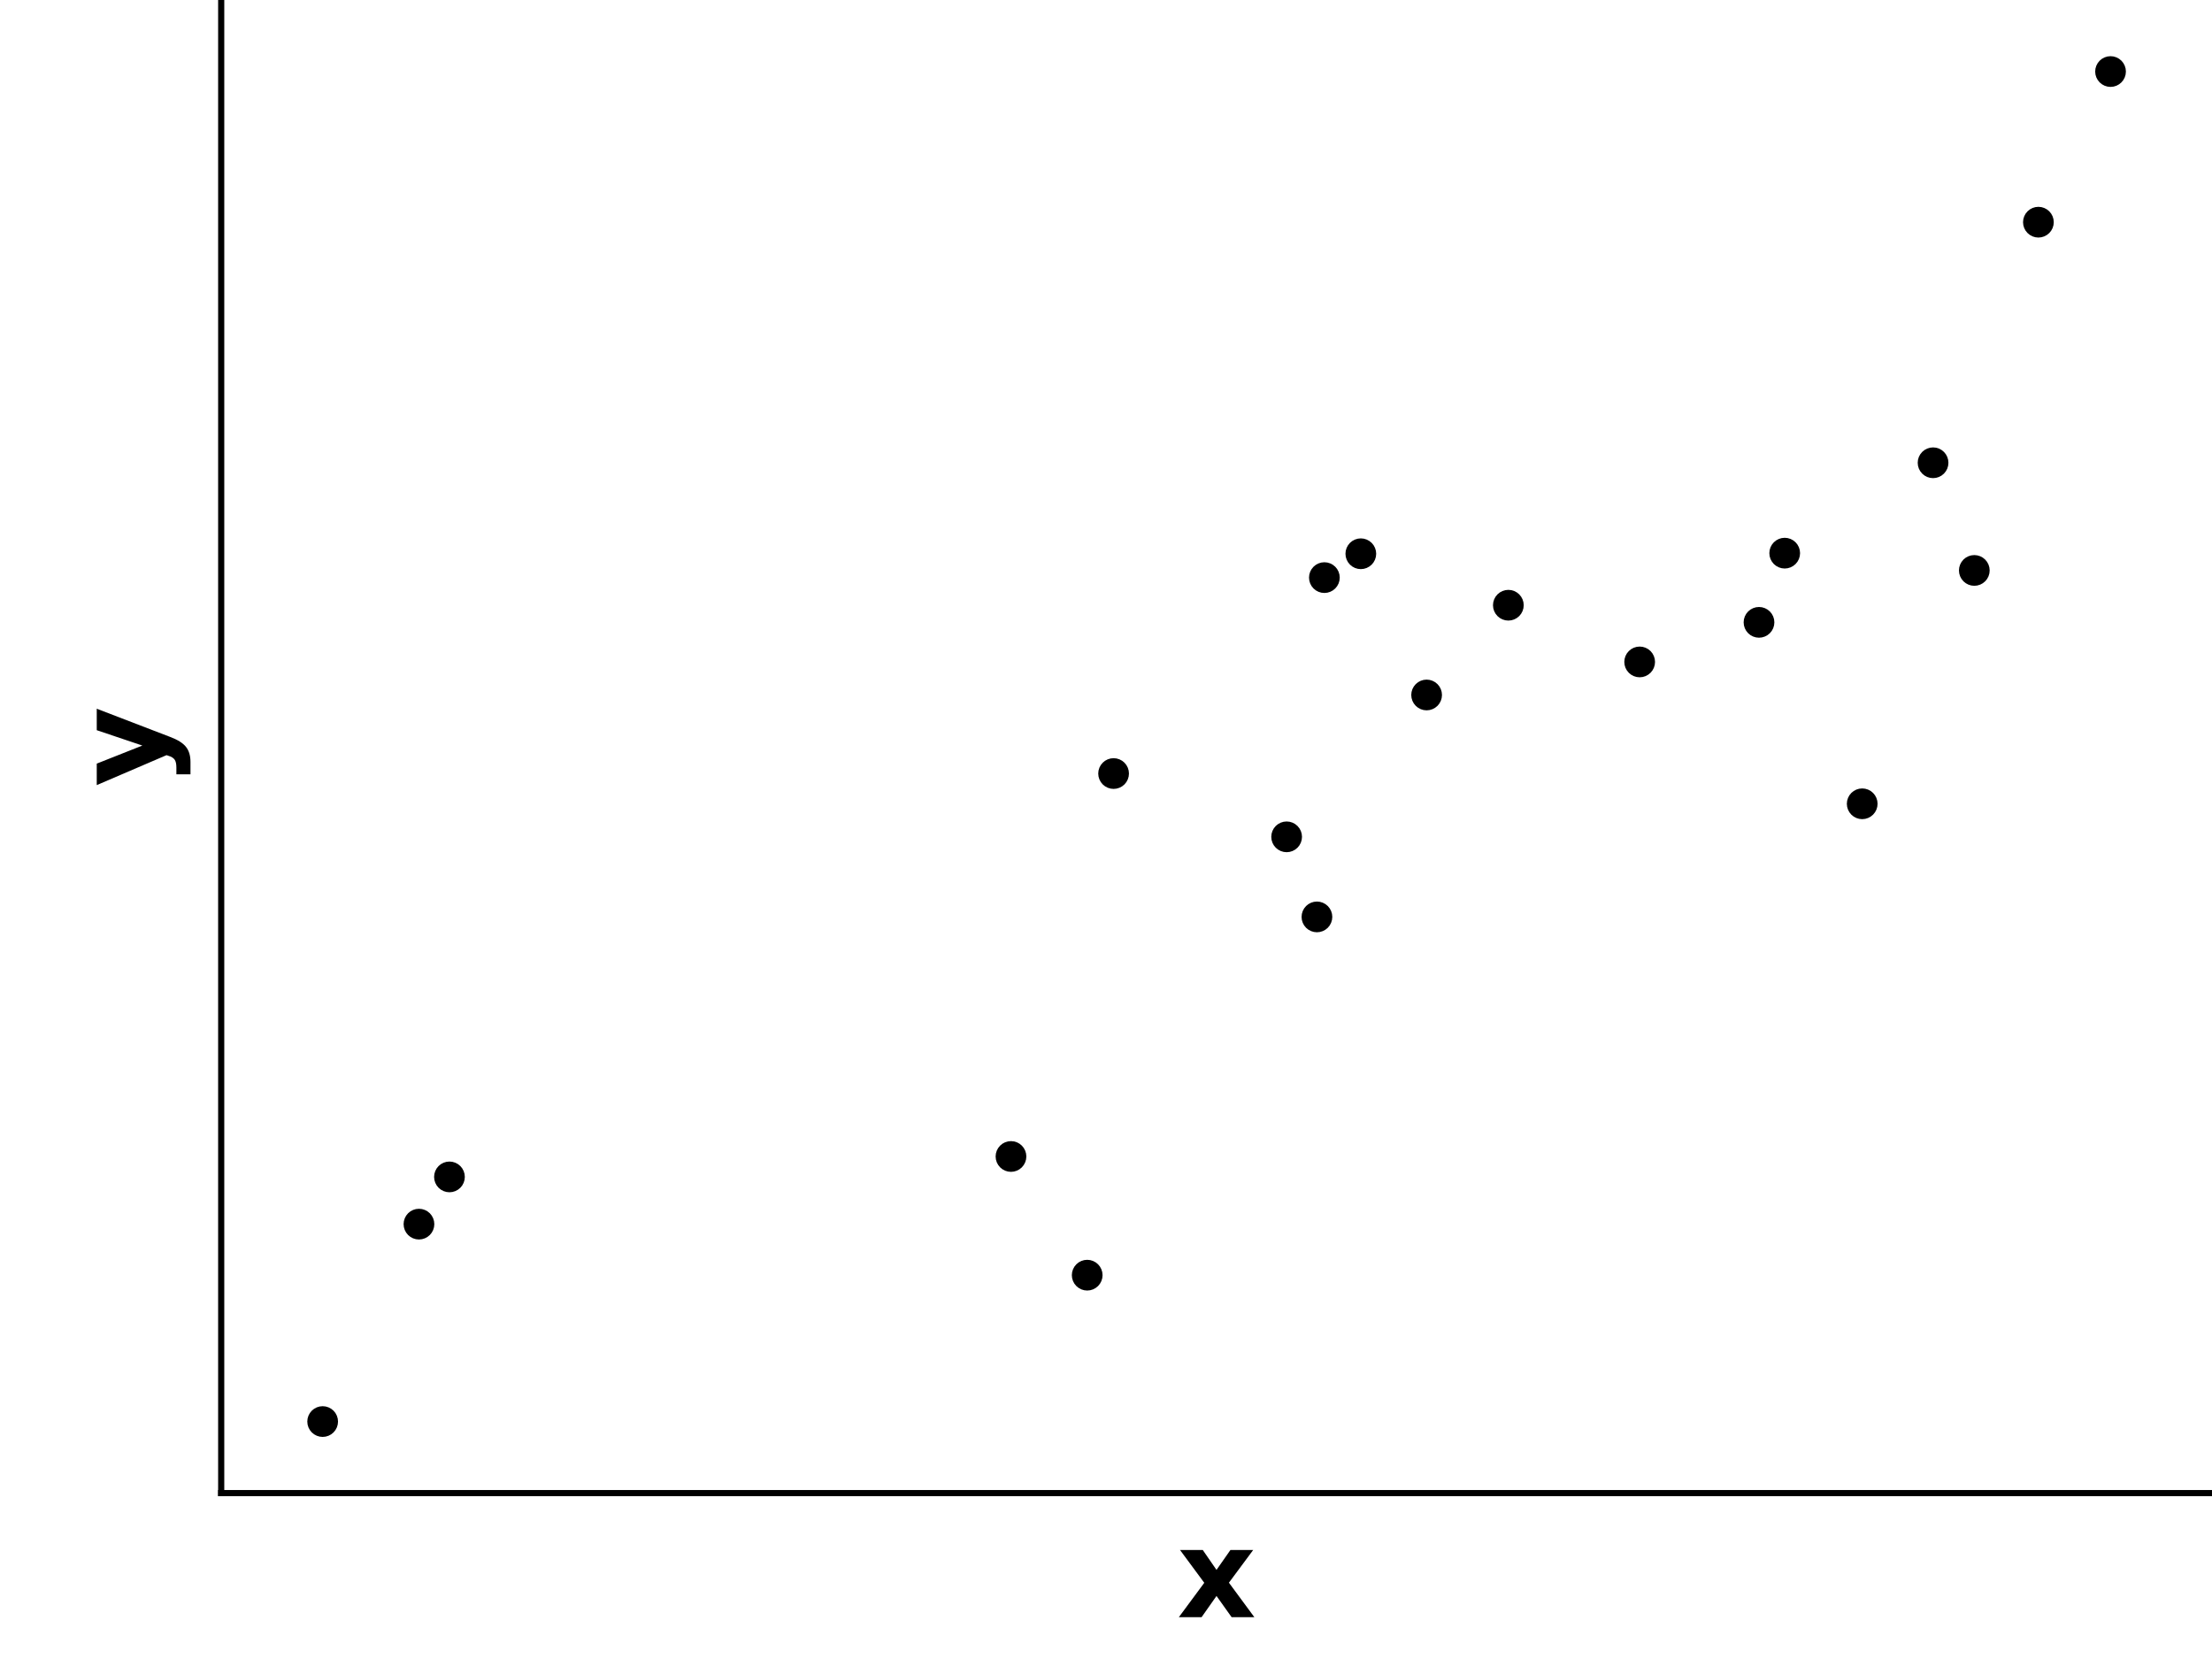
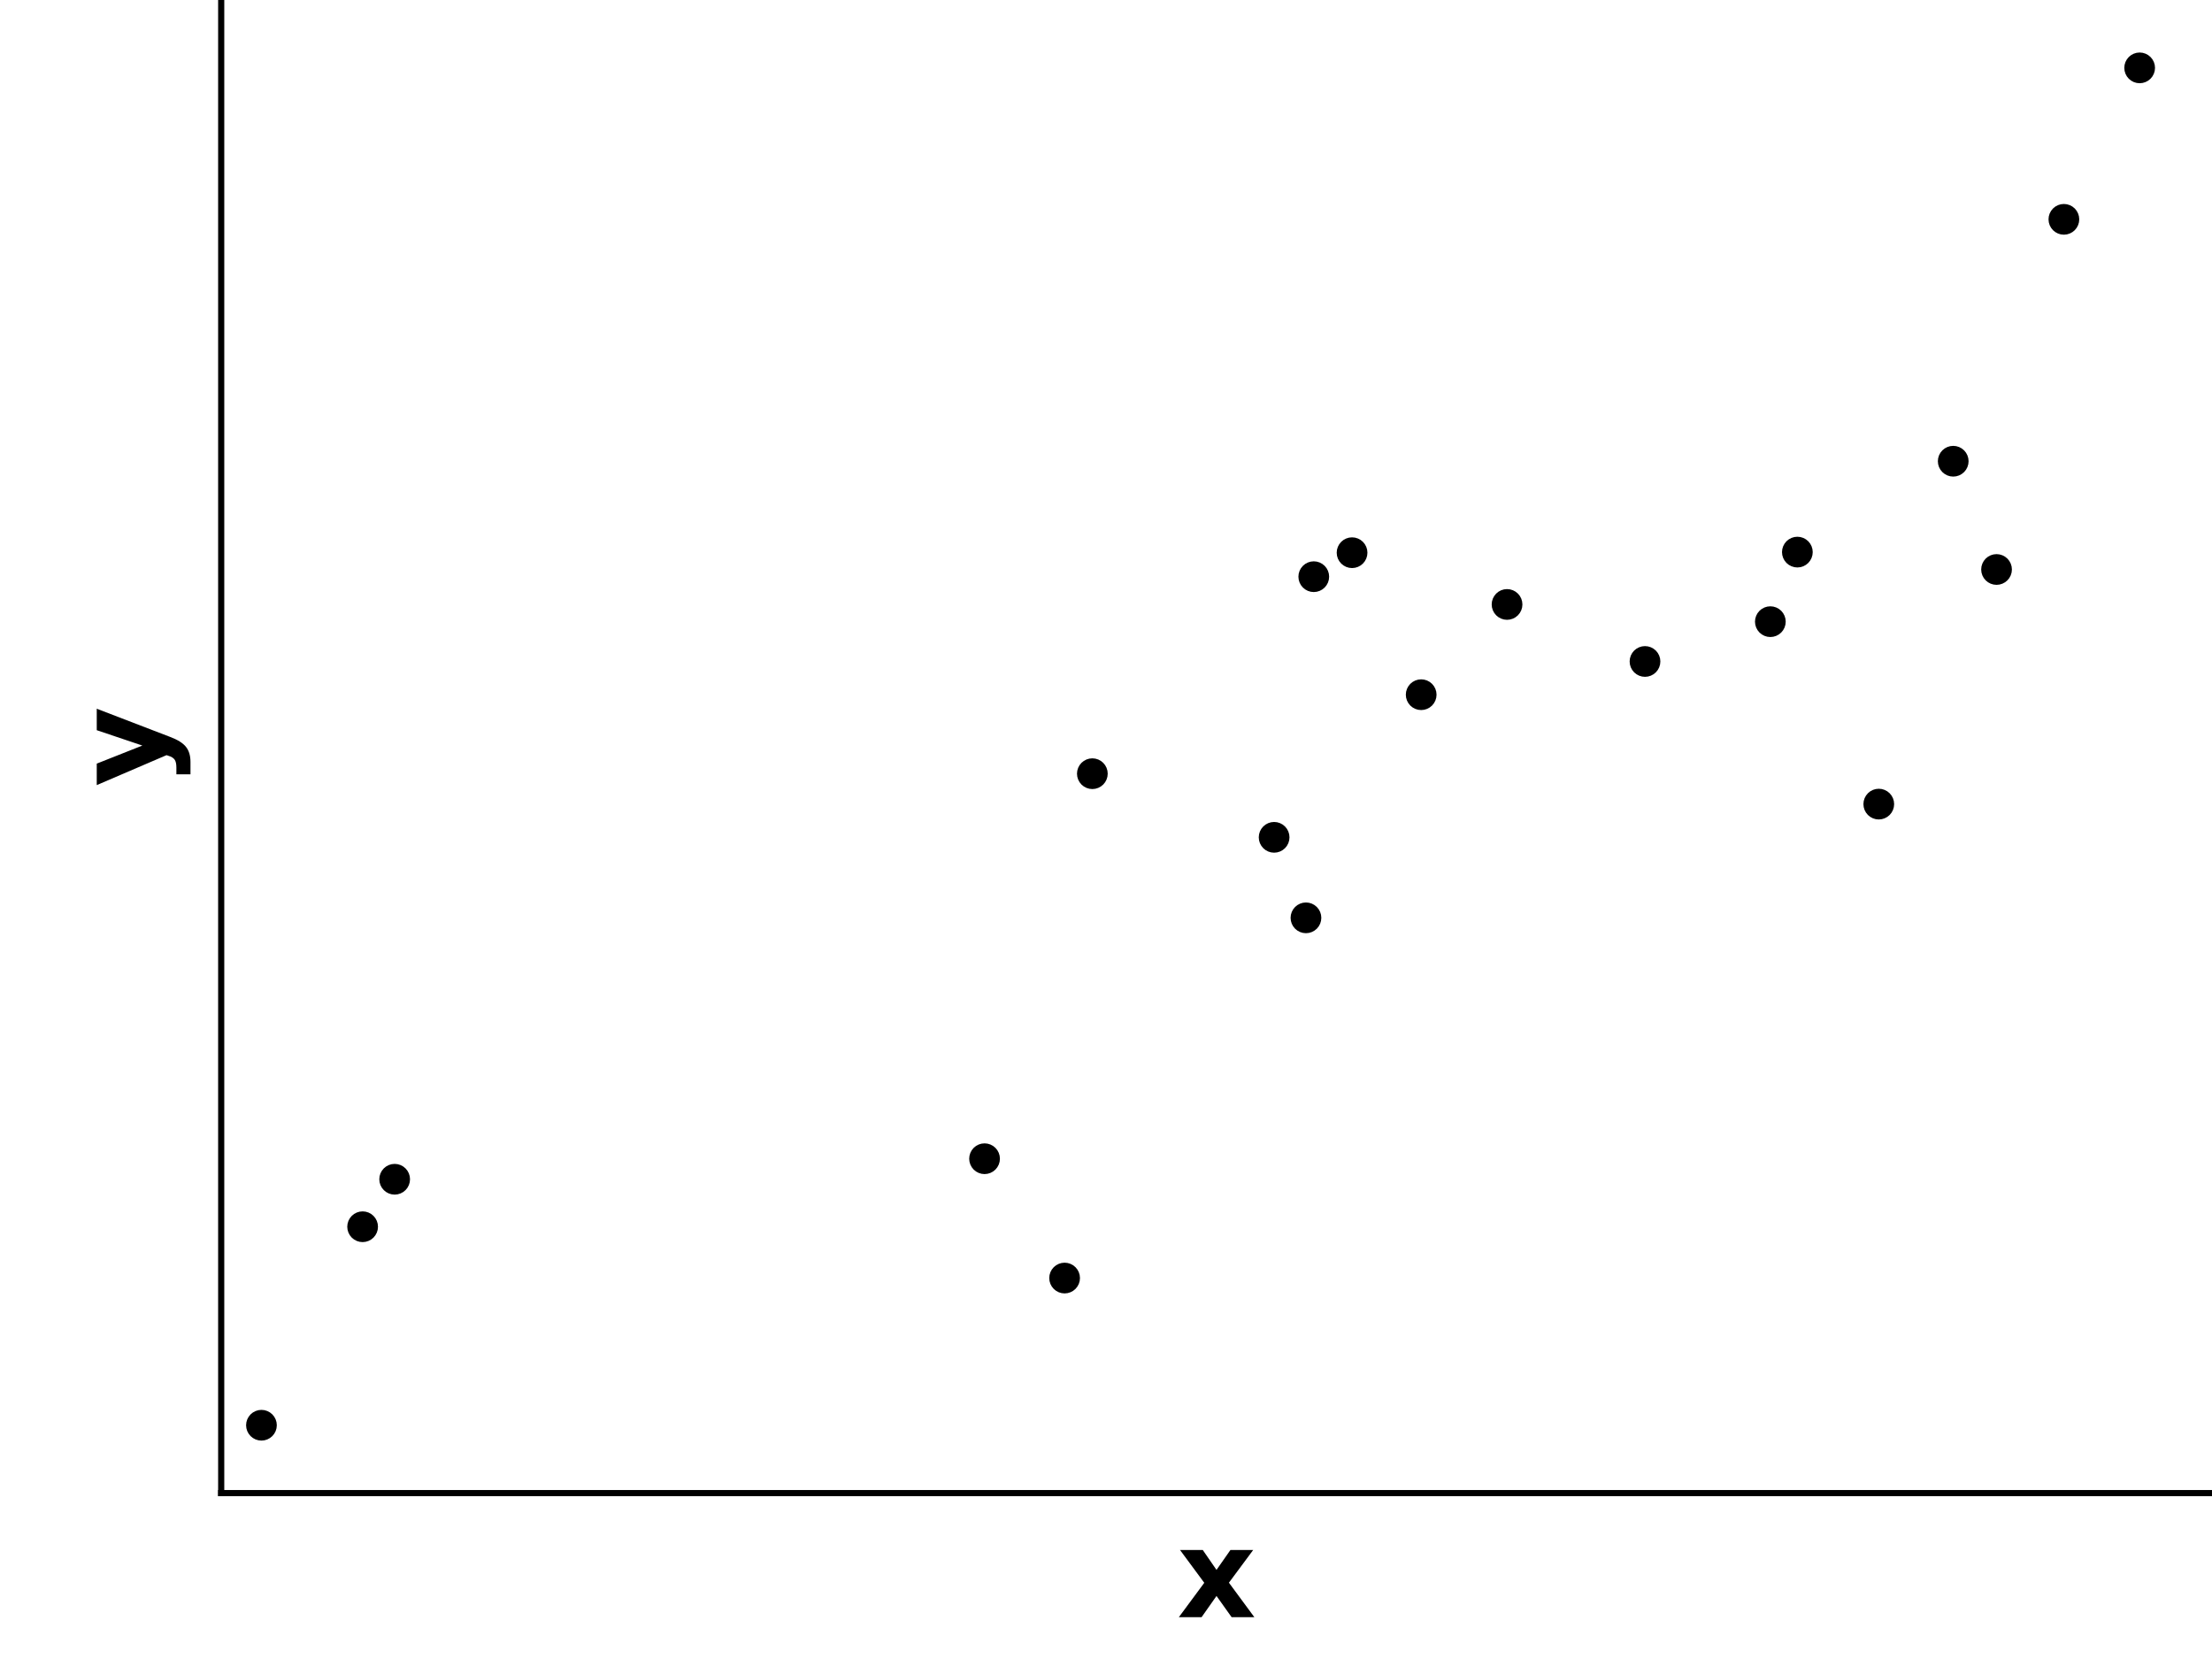
<svg xmlns="http://www.w3.org/2000/svg" xmlns:xlink="http://www.w3.org/1999/xlink" height="216pt" version="1.1" viewBox="0 0 288 216" width="288pt">
  <defs>
    <style type="text/css">
- *{stroke-linecap:butt;stroke-linejoin:round;white-space:pre;}
+ *{stroke-linecap:butt;stroke-linejoin:round;}
  </style>
  </defs>
  <g id="figure_1">
    <g id="patch_1">
      <path d="M 0 216  L 288 216  L 288 0  L 0 0  z " style="fill:none;" />
    </g>
    <g id="axes_1">
      <g id="patch_2">
        <path d="M 28.8 194.4  L 288 194.4  L 288 0  L 28.8 0  z " style="fill:none;" />
      </g>
      <g id="PathCollection_1">
        <defs>
-           <path d="M 0 1.5  C 0.398 1.5 0.779 1.342 1.061 1.061  C 1.342 0.779 1.5 0.398 1.5 0  C 1.5 -0.398 1.342 -0.779 1.061 -1.061  C 0.779 -1.342 0.398 -1.5 0 -1.5  C -0.398 -1.5 -0.779 -1.342 -1.061 -1.061  C -1.342 -0.779 -1.5 -0.398 -1.5 0  C -1.5 0.398 -1.342 0.779 -1.061 1.061  C -0.779 1.342 -0.398 1.5 0 1.5  z " id="m44b1644643" style="stroke:#000000;" />
+           <path d="M 0 1.5  C 0.398 1.5 0.779 1.342 1.061 1.061  C 1.342 0.779 1.5 0.398 1.5 0  C 1.5 -0.398 1.342 -0.779 1.061 -1.061  C 0.779 -1.342 0.398 -1.5 0 -1.5  C -0.398 -1.5 -0.779 -1.342 -1.061 -1.061  C -1.342 -0.779 -1.5 -0.398 -1.5 0  C -1.5 0.398 -1.342 0.779 -1.061 1.061  C -0.779 1.342 -0.398 1.5 0 1.5  z " id="mc2504f3640" style="stroke:#000000;" />
        </defs>
-         <g clip-path="url(#p556edecfdf)">
-           <use style="stroke:#000000;" x="172.433" xlink:href="#m44b1644643" y="75.204" />
-           <use style="stroke:#000000;" x="213.483" xlink:href="#m44b1644643" y="86.182" />
-           <use style="stroke:#000000;" x="185.744" xlink:href="#m44b1644643" y="90.485" />
-           <use style="stroke:#000000;" x="171.463" xlink:href="#m44b1644643" y="119.38" />
-           <use style="stroke:#000000;" x="141.552" xlink:href="#m44b1644643" y="166.026" />
-           <use style="stroke:#000000;" x="196.386" xlink:href="#m44b1644643" y="78.799" />
-           <use style="stroke:#000000;" x="144.989" xlink:href="#m44b1644643" y="100.715" />
-           <use style="stroke:#000000;" x="257.053" xlink:href="#m44b1644643" y="74.27" />
-           <use style="stroke:#000000;" x="274.79" xlink:href="#m44b1644643" y="9.315" />
-           <use style="stroke:#000000;" x="131.629" xlink:href="#m44b1644643" y="150.573" />
-           <use style="stroke:#000000;" x="232.367" xlink:href="#m44b1644643" y="72.02" />
-           <use style="stroke:#000000;" x="167.518" xlink:href="#m44b1644643" y="108.955" />
-           <use style="stroke:#000000;" x="177.178" xlink:href="#m44b1644643" y="72.098" />
-           <use style="stroke:#000000;" x="265.398" xlink:href="#m44b1644643" y="28.928" />
-           <use style="stroke:#000000;" x="54.548" xlink:href="#m44b1644643" y="159.381" />
-           <use style="stroke:#000000;" x="58.519" xlink:href="#m44b1644643" y="153.232" />
-           <use style="stroke:#000000;" x="42.01" xlink:href="#m44b1644643" y="185.085" />
-           <use style="stroke:#000000;" x="242.457" xlink:href="#m44b1644643" y="104.653" />
-           <use style="stroke:#000000;" x="229.02" xlink:href="#m44b1644643" y="81.028" />
-           <use style="stroke:#000000;" x="251.683" xlink:href="#m44b1644643" y="60.252" />
+         <g clip-path="url(#pb7b57d5a2b)">
+           <use style="stroke:#000000;" x="171.052" xlink:href="#mc2504f3640" y="75.084" />
+           <use style="stroke:#000000;" x="214.177" xlink:href="#mc2504f3640" y="86.122" />
+           <use style="stroke:#000000;" x="185.036" xlink:href="#mc2504f3640" y="90.449" />
+           <use style="stroke:#000000;" x="170.034" xlink:href="#mc2504f3640" y="119.501" />
+           <use style="stroke:#000000;" x="138.611" xlink:href="#mc2504f3640" y="166.401" />
+           <use style="stroke:#000000;" x="196.216" xlink:href="#mc2504f3640" y="78.699" />
+           <use style="stroke:#000000;" x="142.223" xlink:href="#mc2504f3640" y="100.734" />
+           <use style="stroke:#000000;" x="259.948" xlink:href="#mc2504f3640" y="74.146" />
+           <use style="stroke:#000000;" x="278.581" xlink:href="#mc2504f3640" y="8.836" />
+           <use style="stroke:#000000;" x="128.188" xlink:href="#mc2504f3640" y="150.864" />
+           <use style="stroke:#000000;" x="234.015" xlink:href="#mc2504f3640" y="71.883" />
+           <use style="stroke:#000000;" x="165.89" xlink:href="#mc2504f3640" y="109.019" />
+           <use style="stroke:#000000;" x="176.037" xlink:href="#mc2504f3640" y="71.961" />
+           <use style="stroke:#000000;" x="268.715" xlink:href="#mc2504f3640" y="28.557" />
+           <use style="stroke:#000000;" x="47.213" xlink:href="#mc2504f3640" y="159.72" />
+           <use style="stroke:#000000;" x="51.384" xlink:href="#mc2504f3640" y="153.537" />
+           <use style="stroke:#000000;" x="34.041" xlink:href="#mc2504f3640" y="185.564" />
+           <use style="stroke:#000000;" x="244.615" xlink:href="#mc2504f3640" y="104.694" />
+           <use style="stroke:#000000;" x="230.498" xlink:href="#mc2504f3640" y="80.94" />
+           <use style="stroke:#000000;" x="254.307" xlink:href="#mc2504f3640" y="60.051" />
        </g>
      </g>
      <g id="matplotlib.axis_1">
        <g id="text_1">
          <defs>
            <path d="M 22.219 27.984  L 2.484 54.688  L 21 54.688  L 32.172 38.484  L 43.5 54.688  L 62.016 54.688  L 42.281 28.078  L 62.984 0  L 44.484 0  L 32.172 17.281  L 20.016 0  L 1.516 0  z " id="DejaVuSans-Bold-120" />
          </defs>
          <g transform="translate(153.24 210.5575)scale(0.16 -0.16)">
            <use xlink:href="#DejaVuSans-Bold-120" />
          </g>
        </g>
      </g>
      <g id="matplotlib.axis_2">
        <g id="text_2">
          <defs>
            <path d="M 1.219 54.688  L 18.703 54.688  L 33.406 17.578  L 45.906 54.688  L 63.375 54.688  L 40.375 -5.172  Q 36.922 -14.312 32.297 -17.938  Q 27.688 -21.578 20.125 -21.578  L 10.016 -21.578  L 10.016 -10.109  L 15.484 -10.109  Q 19.922 -10.109 21.938 -8.688  Q 23.969 -7.281 25.094 -3.609  L 25.594 -2.094  z " id="DejaVuSans-Bold-121" />
          </defs>
          <g transform="translate(21.3475 102.415)rotate(-90)scale(0.16 -0.16)">
            <use xlink:href="#DejaVuSans-Bold-121" />
          </g>
        </g>
      </g>
      <g id="patch_3">
        <path d="M 28.8 194.4  L 28.8 0  " style="fill:none;stroke:#000000;stroke-linecap:square;stroke-linejoin:miter;stroke-width:0.8;" />
      </g>
      <g id="patch_4">
        <path d="M 28.8 194.4  L 288 194.4  " style="fill:none;stroke:#000000;stroke-linecap:square;stroke-linejoin:miter;stroke-width:0.8;" />
      </g>
    </g>
  </g>
  <defs>
-     <clipPath id="p556edecfdf">
+     <clipPath id="pb7b57d5a2b">
      <rect height="194.4" width="259.2" x="28.8" y="0" />
    </clipPath>
  </defs>
</svg>
